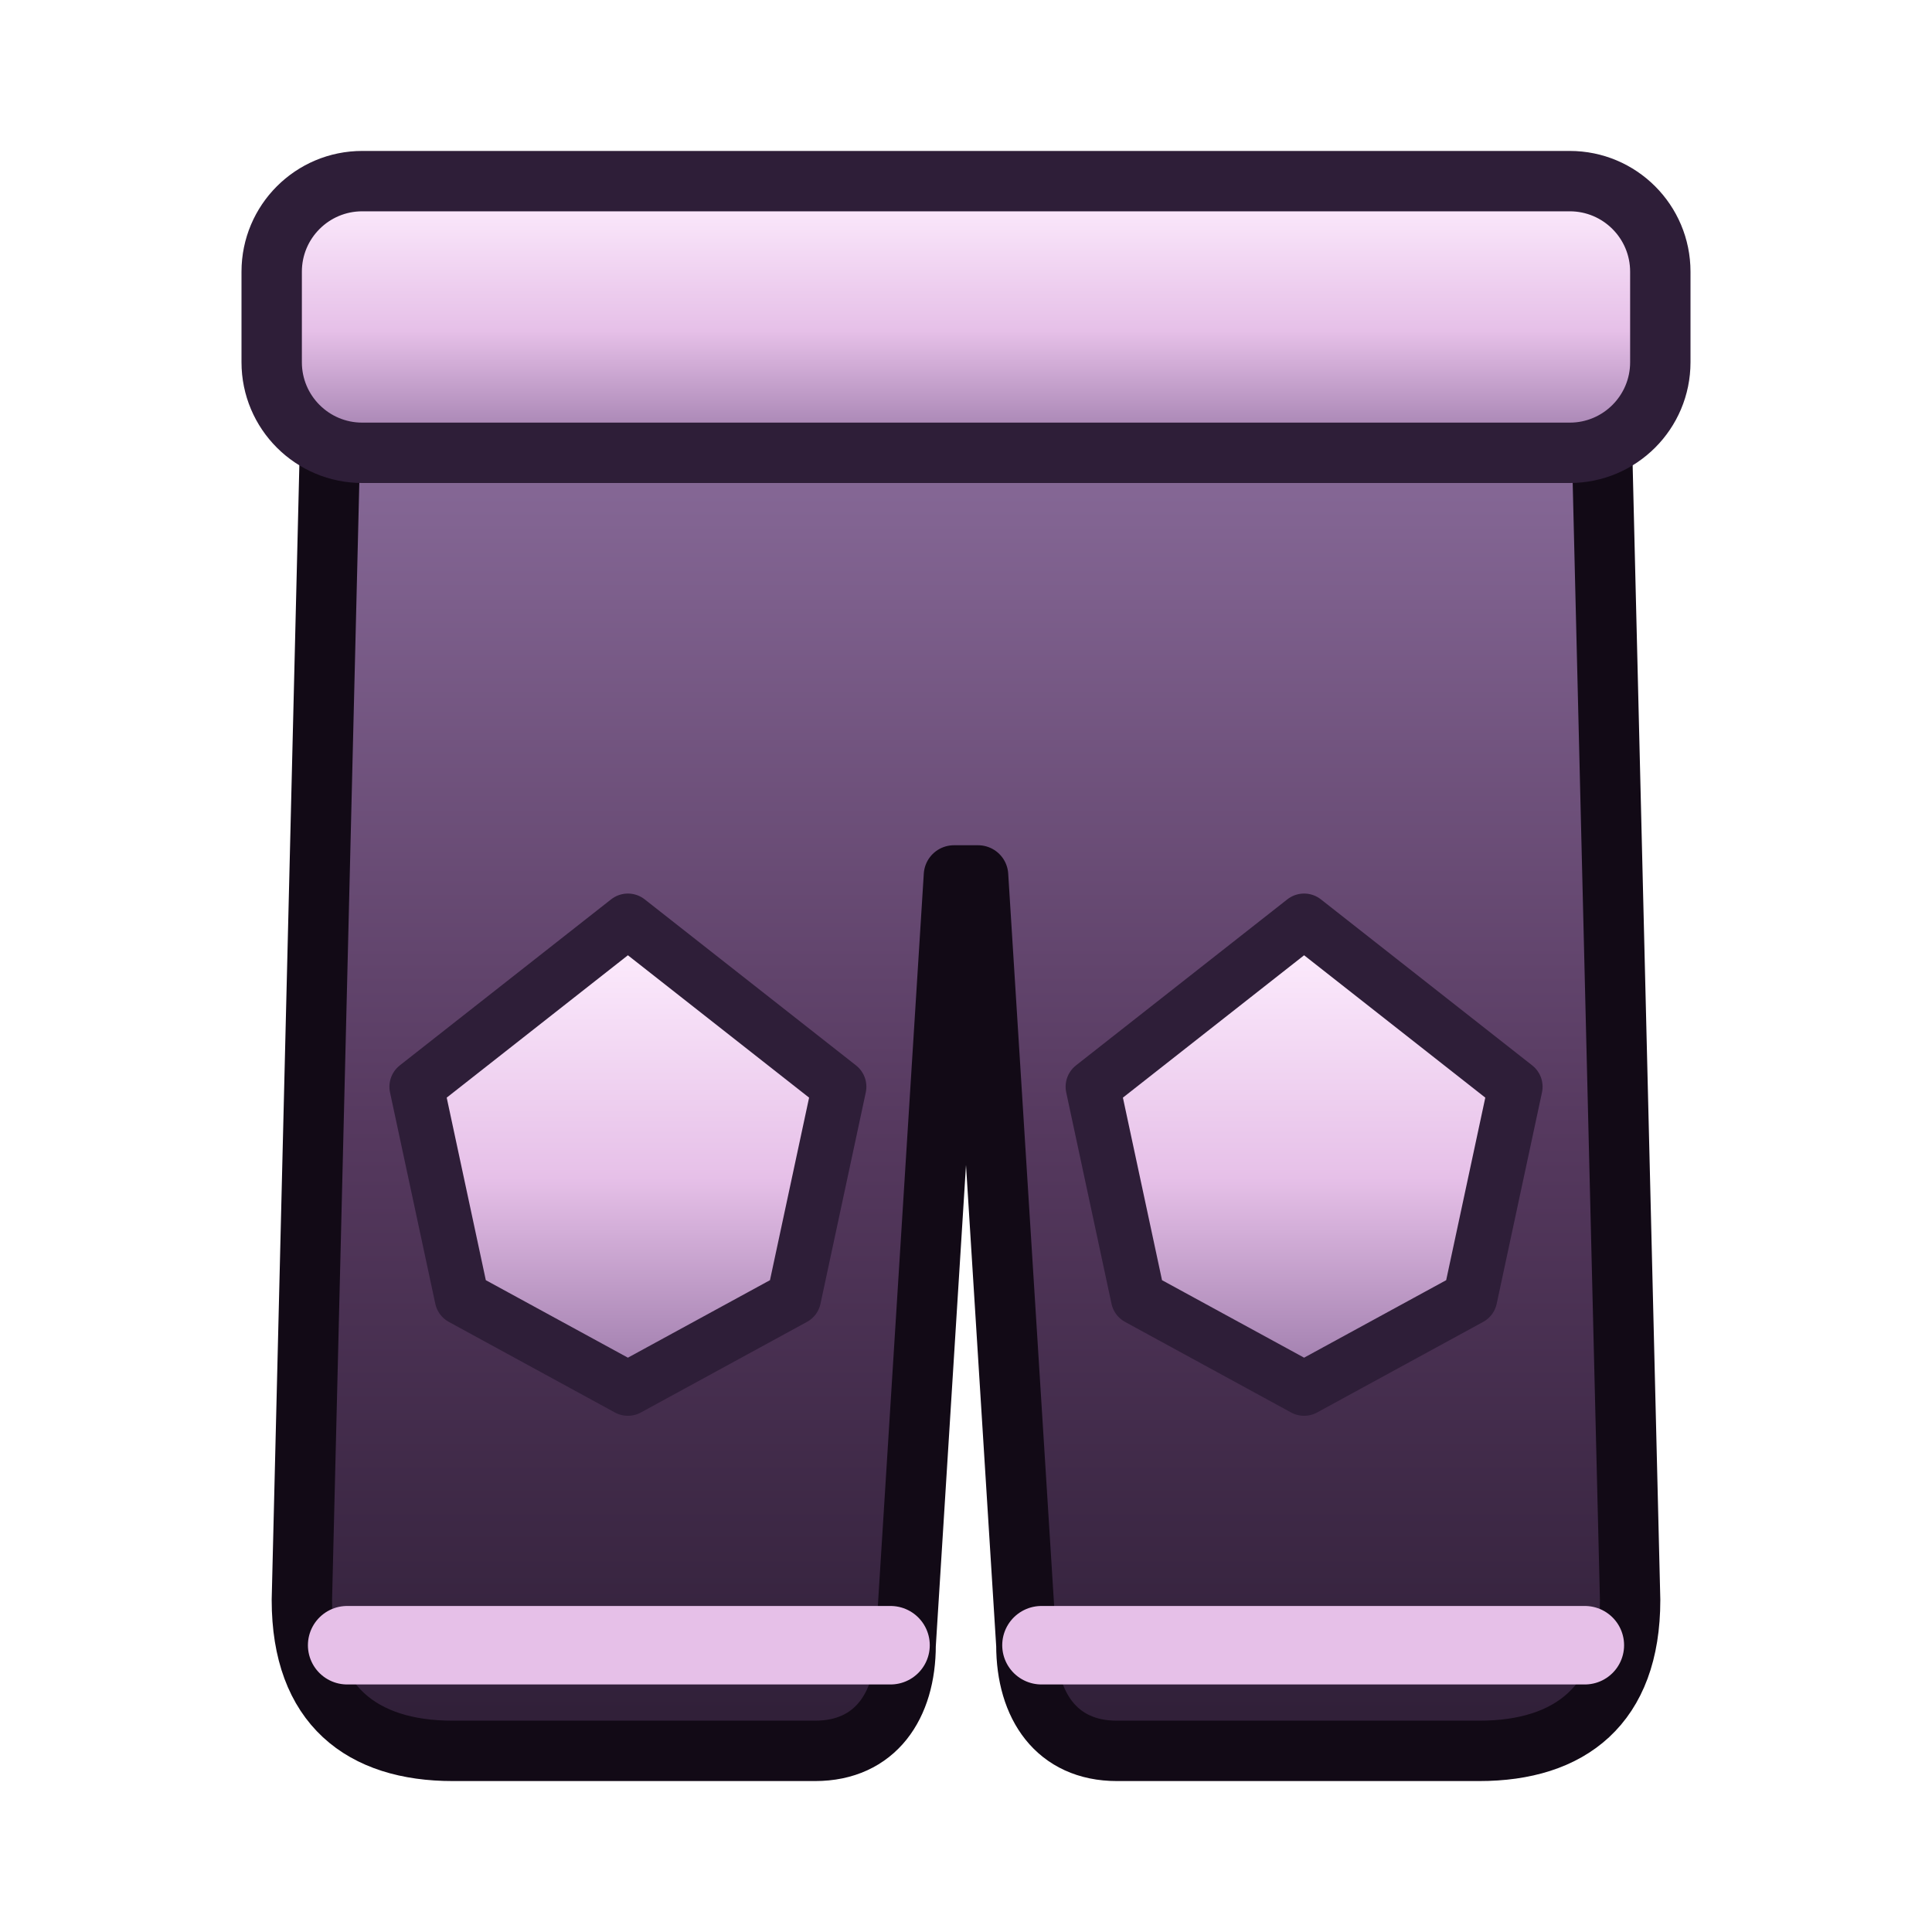
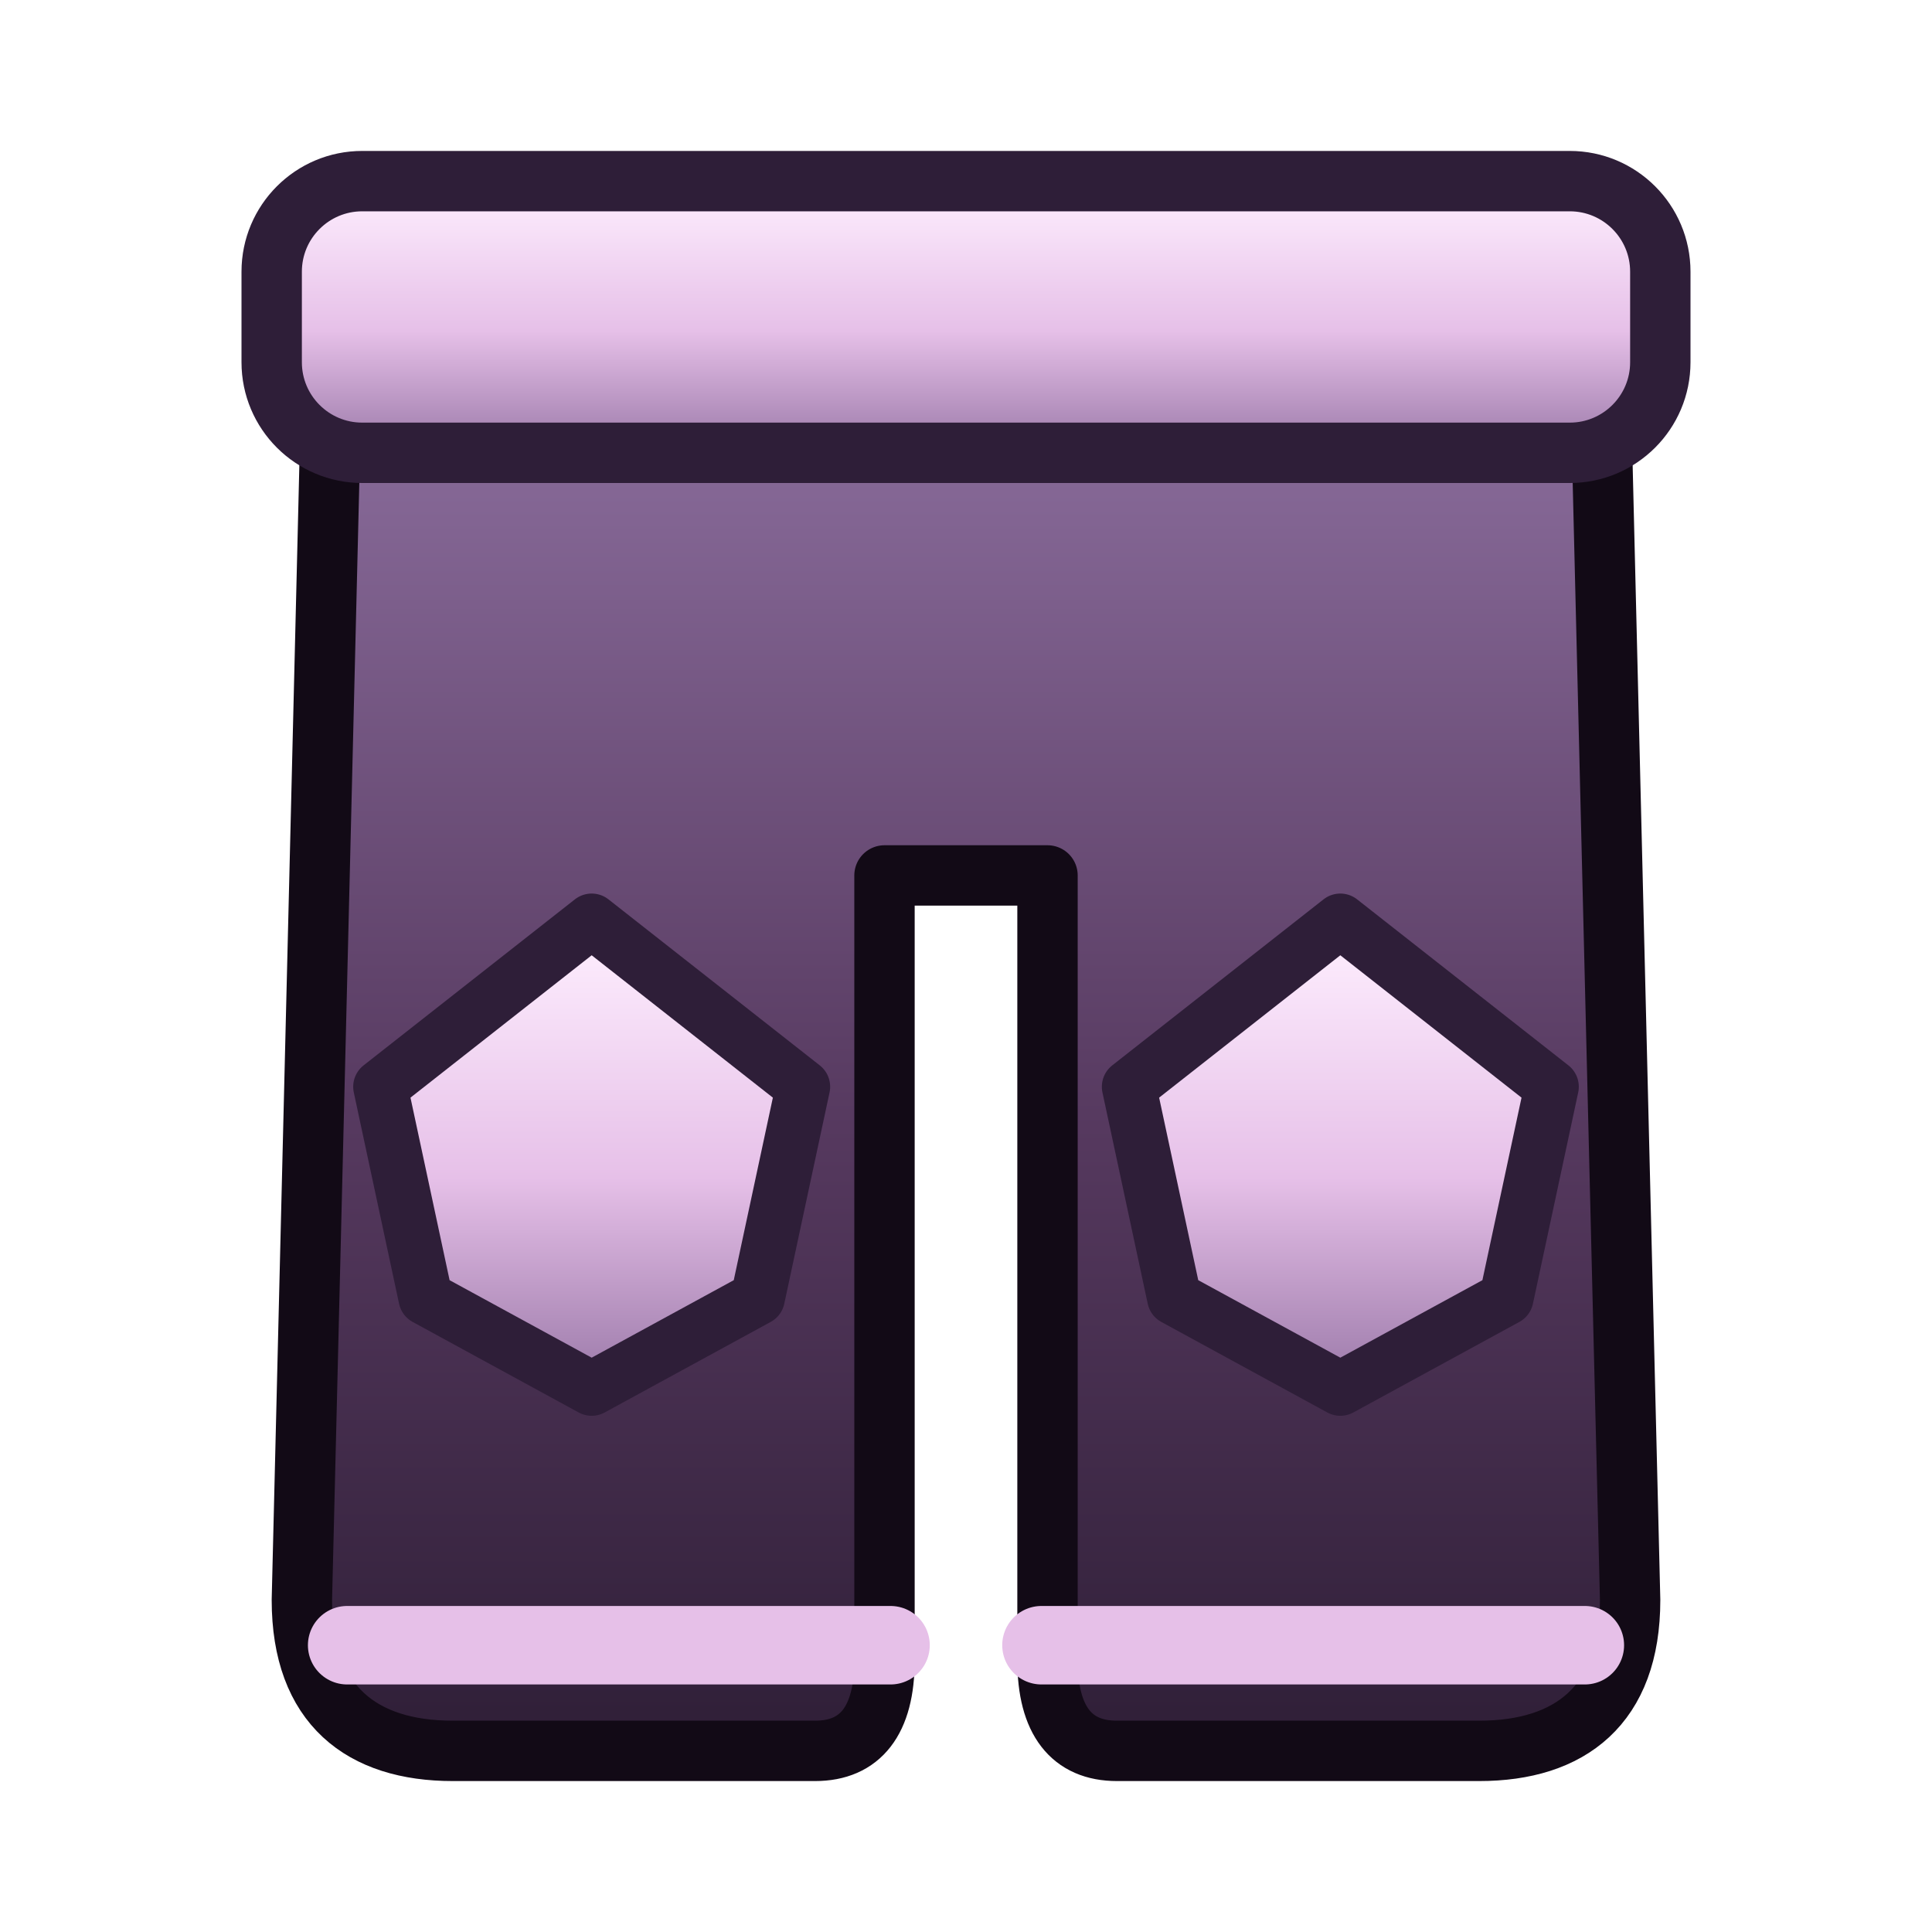
<svg xmlns="http://www.w3.org/2000/svg" data-generated="modern_icons.py" viewBox="0 0 64 64">
  <defs>
    <linearGradient id="g1" x1="0" y1="0" x2="0" y2="1">
      <stop offset="0" stop-color="#8e70a0" />
      <stop offset=".55" stop-color="#56395f" />
      <stop offset="1" stop-color="#2e1e36" />
    </linearGradient>
    <linearGradient id="g2" x1="0" y1="0" x2="0" y2="1">
      <stop offset="0" stop-color="#fff0ff" />
      <stop offset=".55" stop-color="#e6c0e8" />
      <stop offset="1" stop-color="#9a78a8" />
    </linearGradient>
    <linearGradient id="g3" x1="0" y1="0" x2="0" y2="1">
      <stop offset="0" stop-color="#fff0ff" />
      <stop offset=".55" stop-color="#e6c0e8" />
      <stop offset="1" stop-color="#9a78a8" />
    </linearGradient>
    <linearGradient id="g4" x1="0" y1="0" x2="0" y2="1">
      <stop offset="0" stop-color="#fff0ff" />
      <stop offset=".55" stop-color="#e6c0e8" />
      <stop offset="1" stop-color="#9a78a8" />
    </linearGradient>
  </defs>
-   <path d="M11 12 L53 12 L54 53 C54 56.5 52 58 49 58 L37 58 C35 58 34 56.5 34 54.5 L32.4 29 L31.6 29 L30 54.5 C30 56.5 29 58 27 58 L15 58 C12 58 10 56.5 10 53 Z" fill="url(#g1)" stroke="#120a16" stroke-width="2" stroke-linejoin="round" stroke-linecap="round" />
+   <path d="M11 12 L53 12 L54 53 C54 56.5 52 58 49 58 L37 58 C35.5 58 34.7 57 34.7 55 L34.7 29 L29.3 29 L29.3 55 C29.3 57 28.5 58 27 58 L15 58 C12 58 10 56.5 10 53 Z" fill="url(#g1)" stroke="#120a16" stroke-width="2" stroke-linejoin="round" stroke-linecap="round" />
  <rect x="9" y="6" width="46" height="9" rx="3" fill="url(#g2)" stroke="#2e1e38" stroke-width="2" />
-   <path d="M13.8 36 L20.8 30.5 L27.8 36 L26.3 43 L20.8 46 L15.3 43 Z" fill="url(#g3)" stroke="#2e1e38" stroke-width="1.8" stroke-linejoin="round" stroke-linecap="round" />
-   <path d="M36.2 36 L43.2 30.5 L50.2 36 L48.7 43 L43.2 46 L37.7 43 Z" fill="url(#g4)" stroke="#2e1e38" stroke-width="1.8" stroke-linejoin="round" stroke-linecap="round" />
+   <path d="M12.6 36 L19.6 30.5 L26.6 36 L25.1 43 L19.6 46 L14.1 43 Z" fill="url(#g3)" stroke="#2e1e38" stroke-width="1.8" stroke-linejoin="round" stroke-linecap="round" />
+   <path d="M37.4 36 L44.4 30.5 L51.4 36 L49.9 43 L44.4 46 L38.9 43 Z" fill="url(#g4)" stroke="#2e1e38" stroke-width="1.8" stroke-linejoin="round" stroke-linecap="round" />
  <path d="M11.5 54.5 L29.5 54.5 M34.5 54.5 L52.5 54.5" fill="none" stroke="#e6c0e8" stroke-width="2.6" stroke-linecap="round" stroke-linejoin="round" />
</svg>
